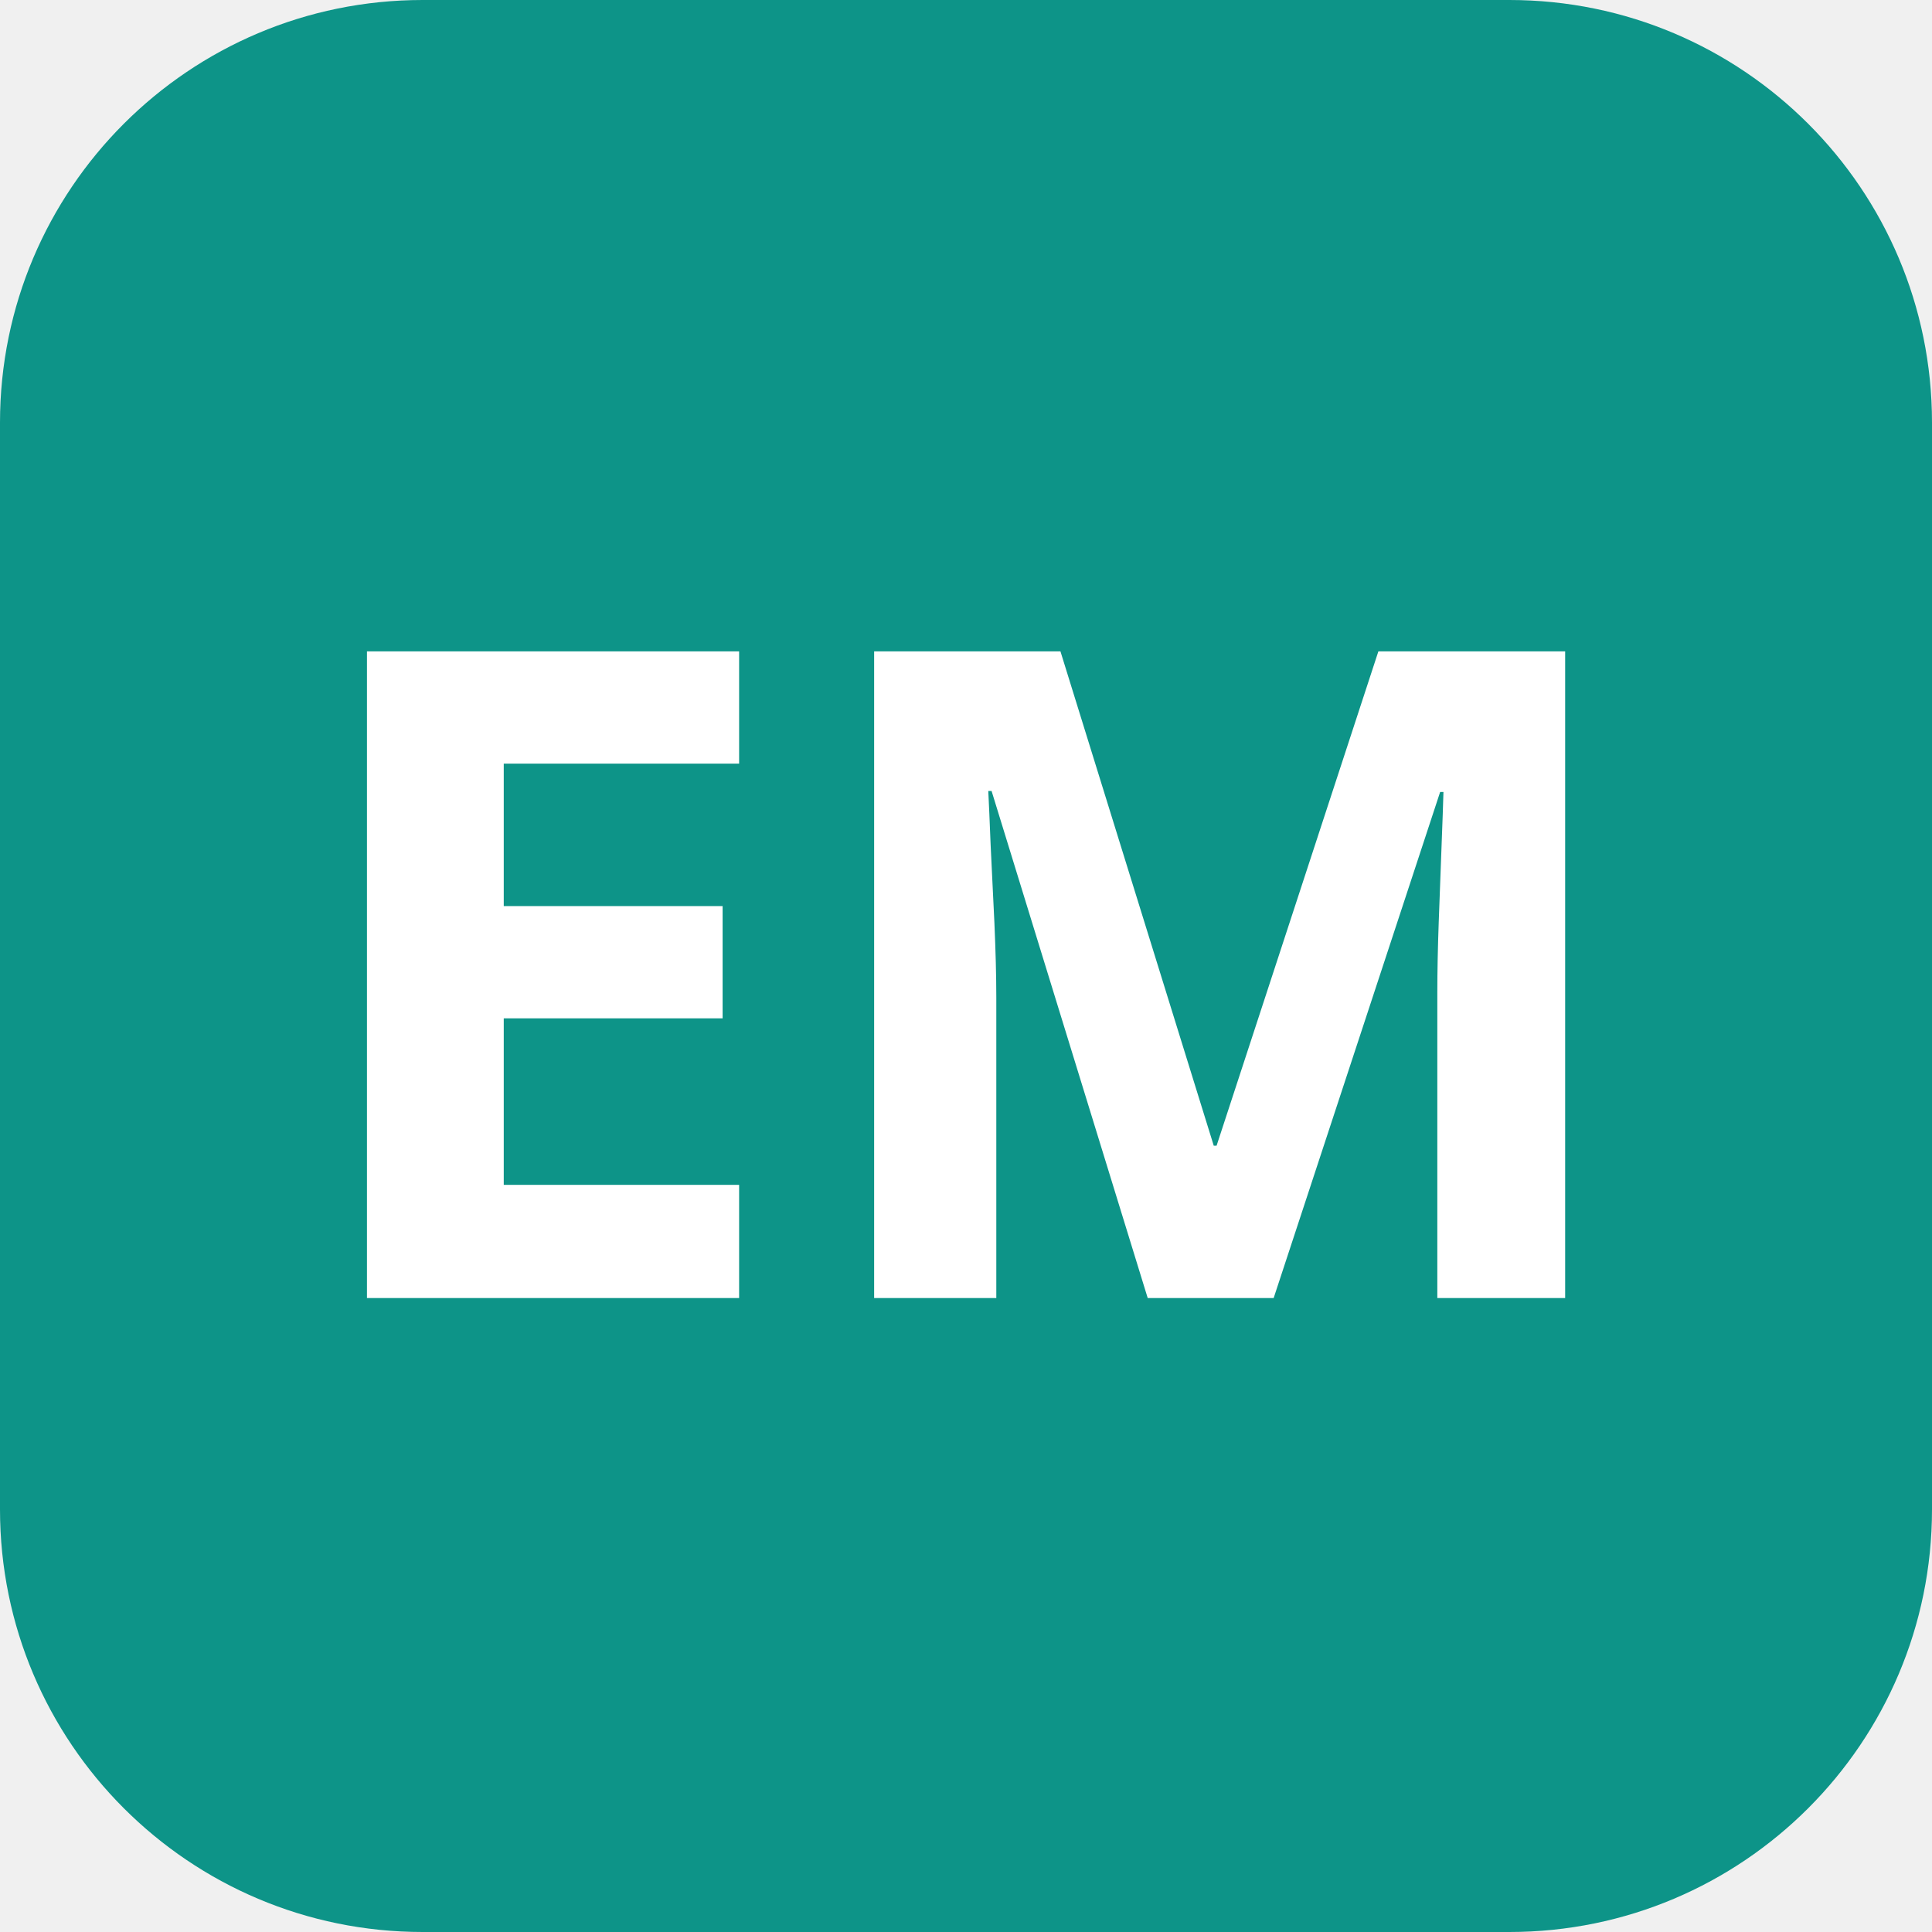
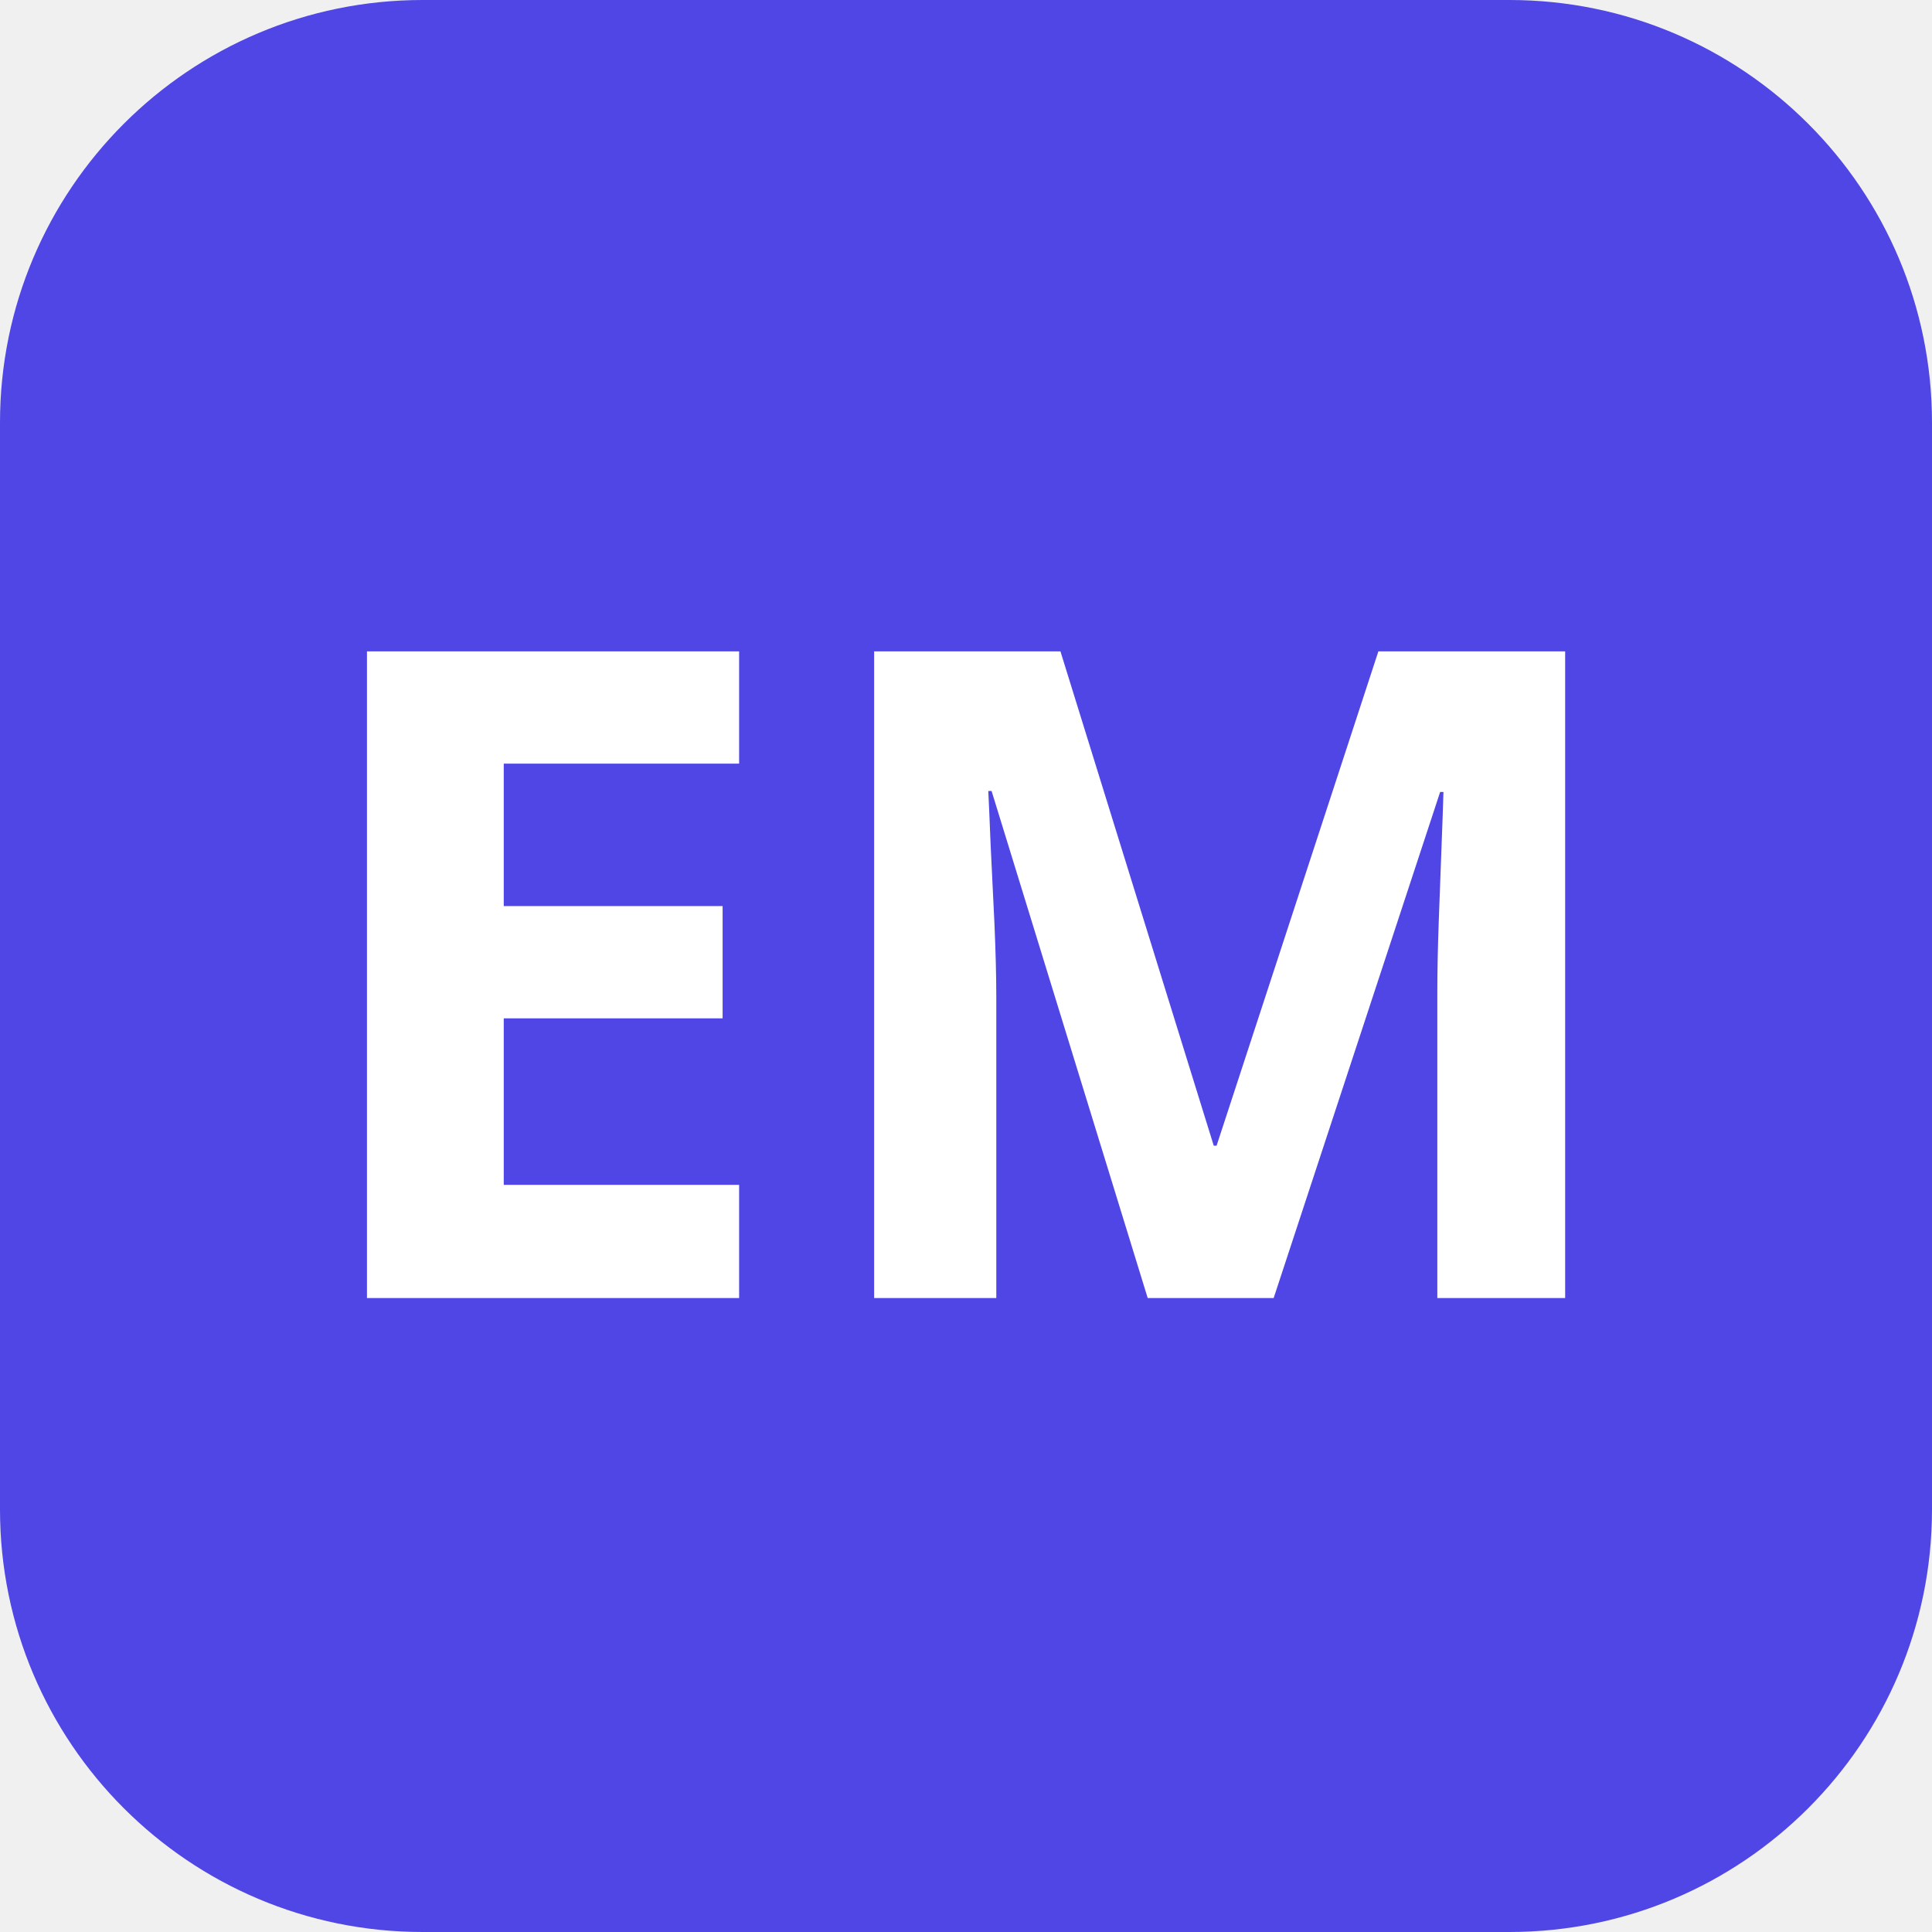
<svg xmlns="http://www.w3.org/2000/svg" viewBox="0 0 64 64">
-   <rect width="64" height="64" rx="14" fill="#0d9488" />
+   <rect width="64" height="64" rx="14" fill="#4f46e5" />
  <text x="32" y="43" font-family="system-ui,sans-serif" font-size="30" font-weight="700" text-anchor="middle" fill="#fff">EM</text>
</svg>
